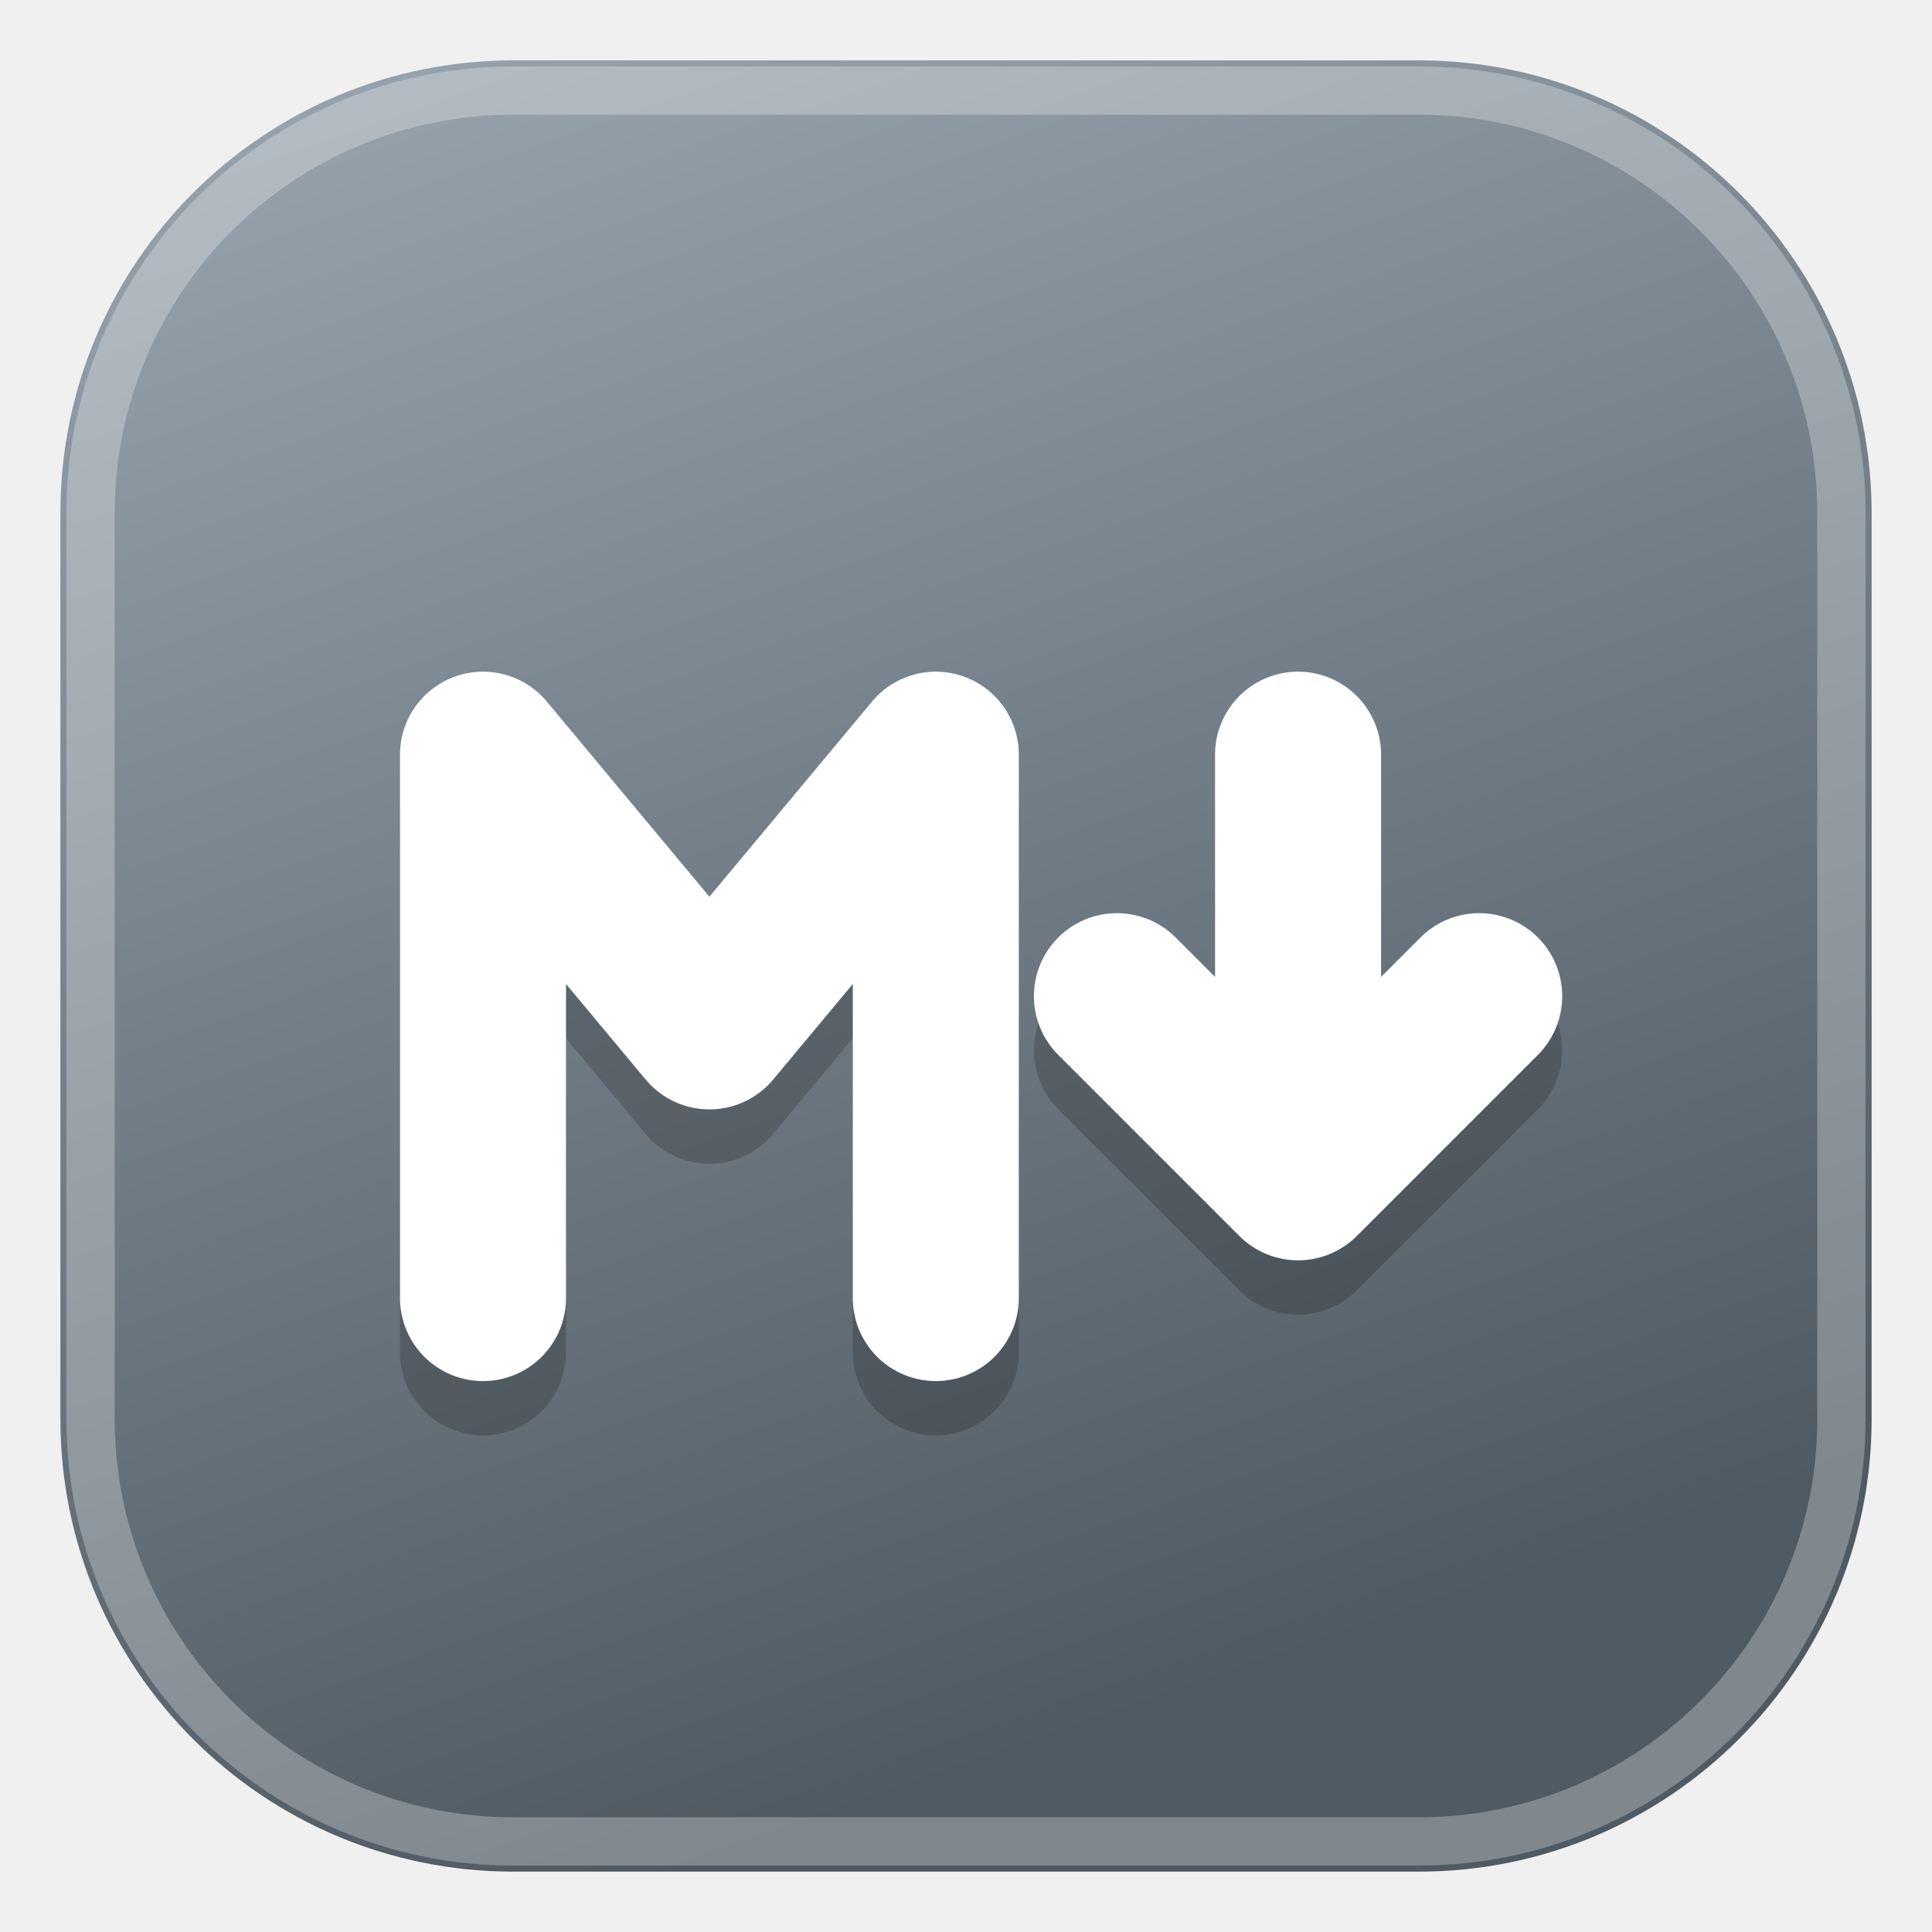
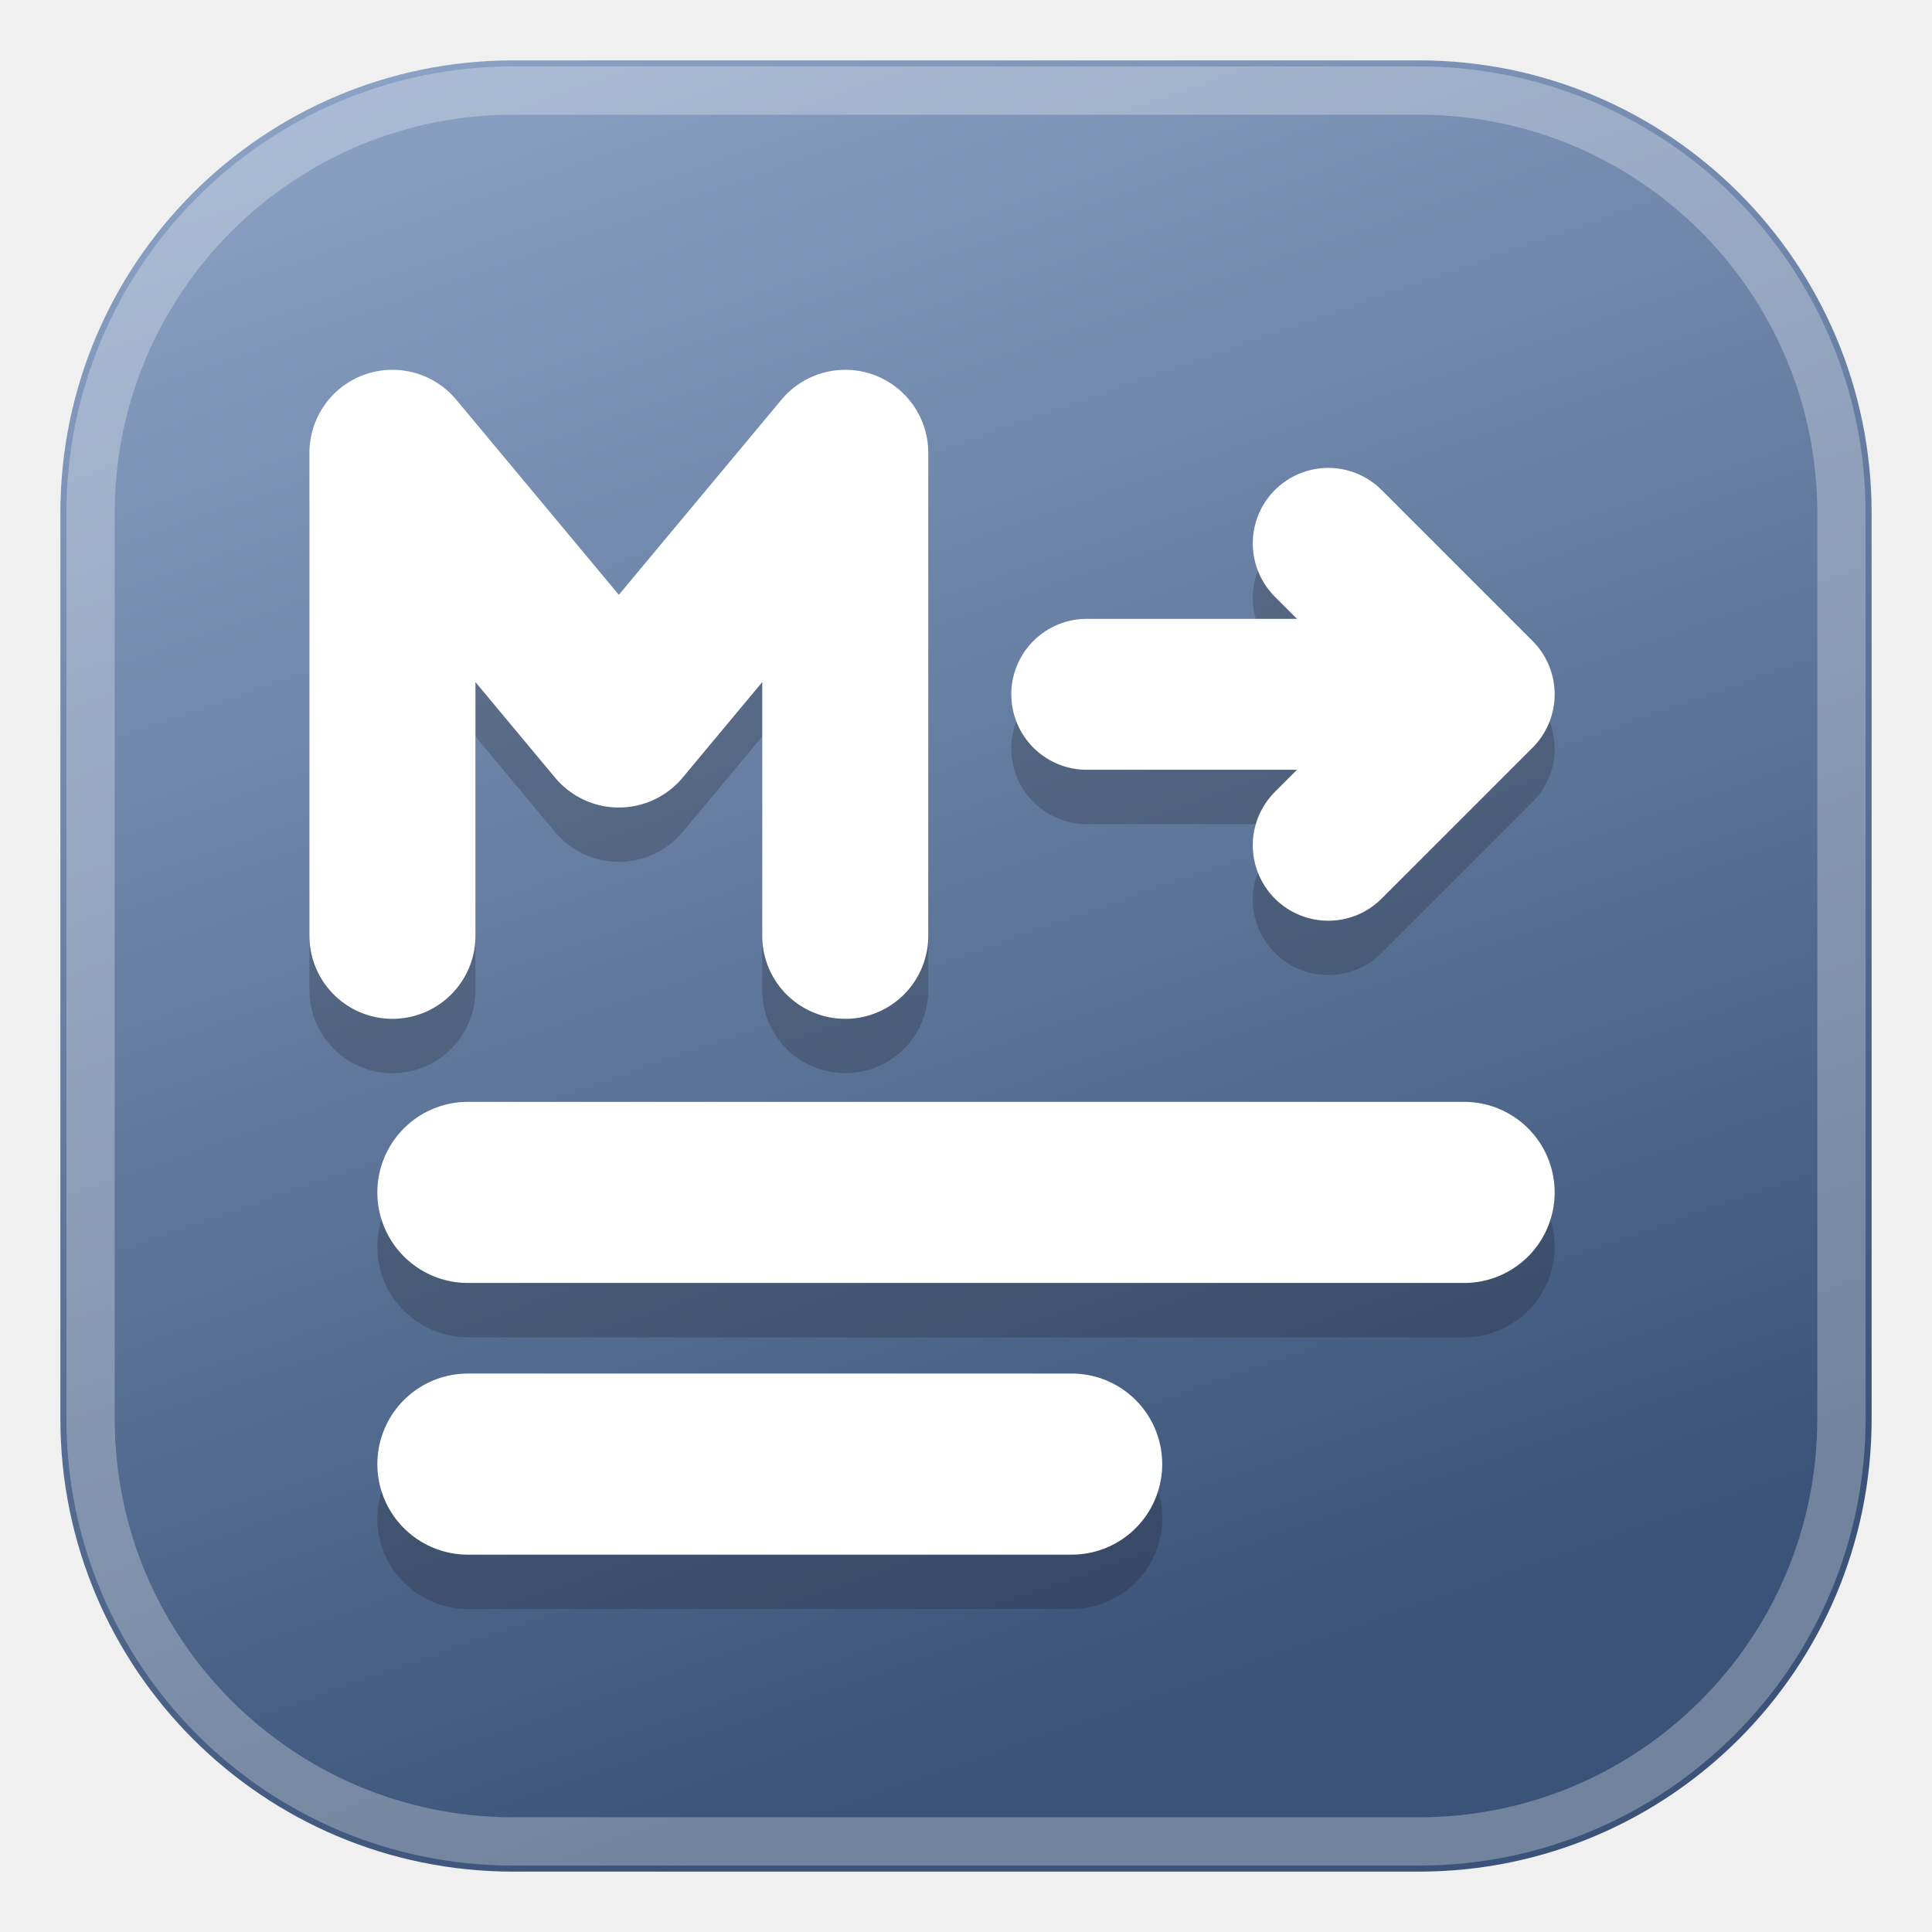
<svg xmlns="http://www.w3.org/2000/svg" viewBox="0 0 64 64" width="64" height="64" role="img" aria-label="markdown">
  <defs>
    <linearGradient id="g-markdown" x1="0" y1="0" x2=".35" y2="1">
-       <stop offset="0" stop-color="#9aa6b0" />
-       <stop offset="1" stop-color="#4f5a63" />
+       <stop offset="0" stop-color="#8fa6c9" />
+       <stop offset="1" stop-color="#3b5378" />
    </linearGradient>
    <g id="m-markdown">
-       <g fill="none" stroke="currentColor" stroke-width="5.5" stroke-linecap="round" stroke-linejoin="round">
-         <path d="M16 43V25l7.5 9L31 25v18" />
-         <path d="M43 25v14m-6-6l6 6 6-6" />
+       <g fill="none" stroke="currentColor" stroke-linecap="round" stroke-linejoin="round">
+         <path d="M13 31V15l7.5 9L28 15v16" stroke-width="5.5" />
+         <path d="M36 23h13m-5-5l5 5-5 5" stroke-width="5" />
+         <path d="M15.5 39.5h33M15.5 48.5h20" stroke-width="6" />
      </g>
    </g>
  </defs>
  <rect x="2" y="2" width="60" height="60" rx="15" fill="url(#g-markdown)" />
  <rect x="3" y="3" width="58" height="58" rx="14" fill="none" stroke="#fff" stroke-opacity=".28" stroke-width="1.6" />
  <use href="#m-markdown" transform="translate(0 1.8)" color="#141010" opacity=".22" />
  <use href="#m-markdown" color="#ffffff" />
</svg>
